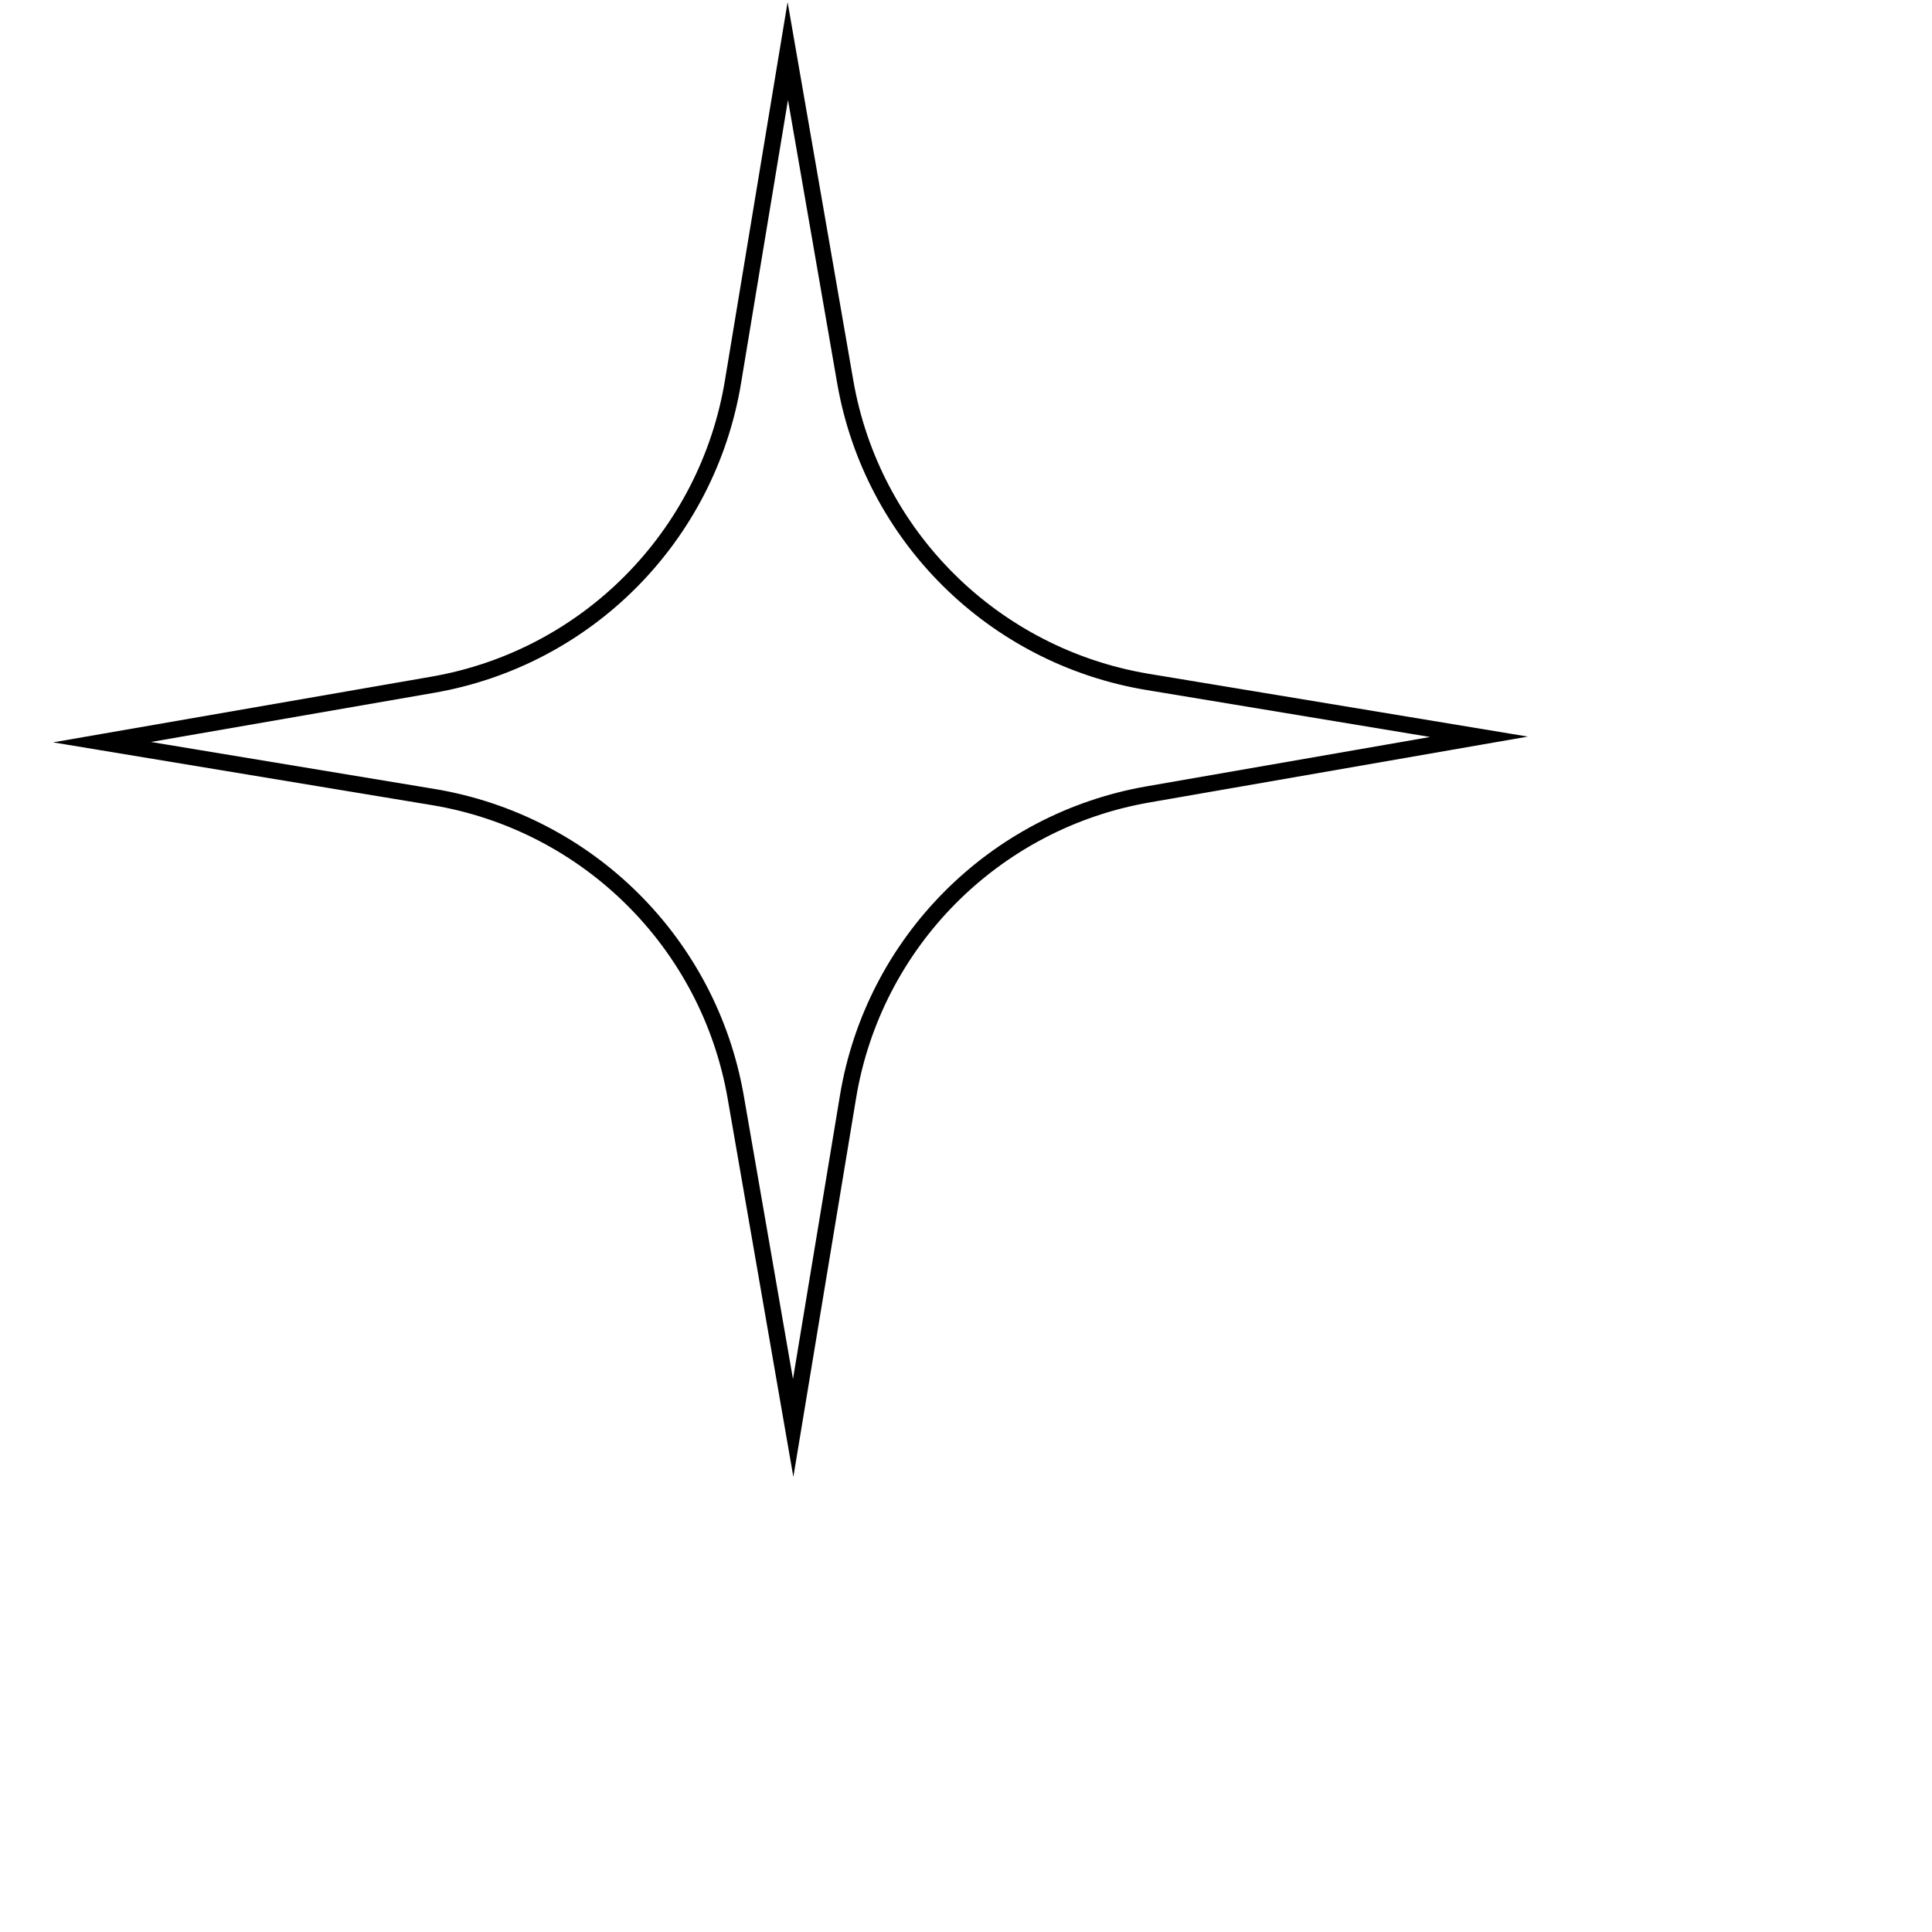
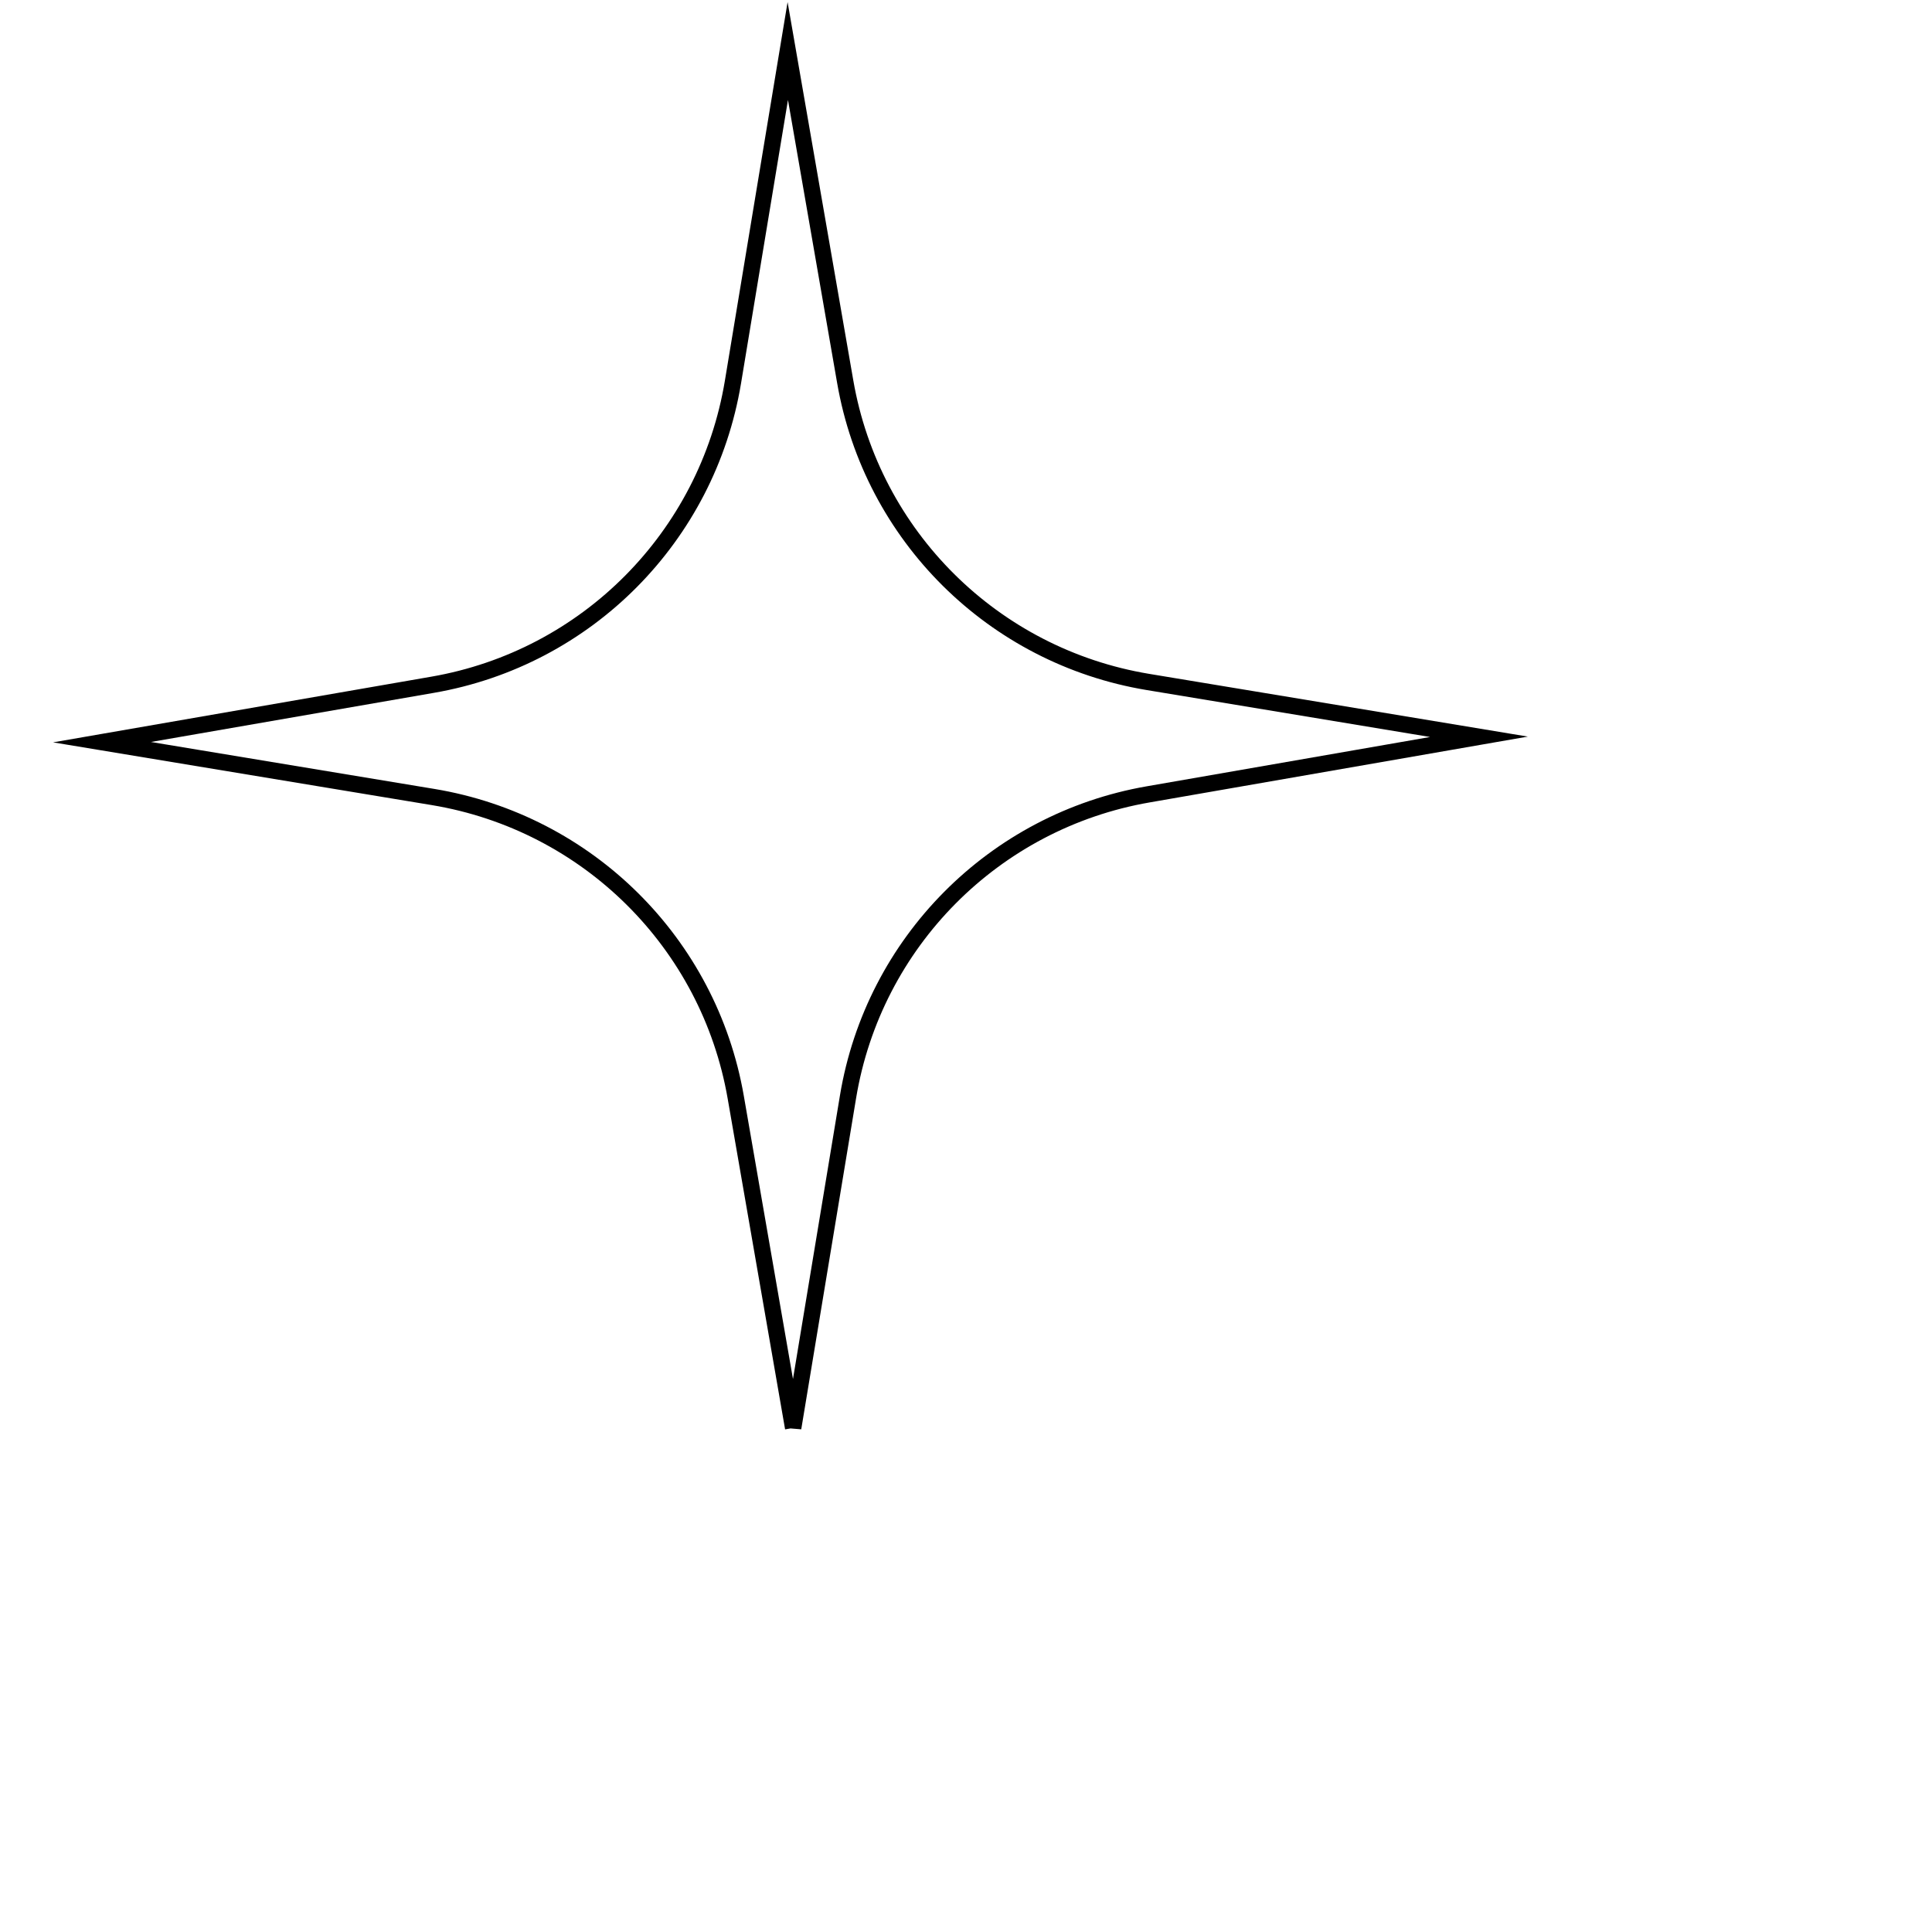
- <svg xmlns="http://www.w3.org/2000/svg" width="118" height="118" viewBox="0 0 118 118" fill="none">
-   <path d="M48.444 87.215L44.937 67.018C43.305 57.599 35.893 50.249 26.458 48.68L6.23 45.329L26.427 41.822C35.846 40.19 43.195 32.778 44.765 23.343L48.116 3.115L51.623 23.312C53.255 32.731 60.667 40.081 70.102 41.65L90.33 45.001L70.133 48.516C60.714 50.148 53.356 57.56 51.794 66.987L48.444 87.215Z" stroke="black" stroke-miterlimit="10" />
+ <svg xmlns="http://www.w3.org/2000/svg" width="118" height="118" fill="none">
+   <path d="m48.444 87.215-3.507-20.197c-1.632-9.42-9.044-16.769-18.479-18.338L6.23 45.329l20.197-3.507c9.419-1.632 16.768-9.044 18.338-18.479l3.35-20.228 3.508 20.197c1.632 9.42 9.044 16.768 18.479 18.338l20.228 3.351-20.197 3.515a22.48 22.48 0 0 0-18.338 18.47l-3.351 20.23Z" stroke="#000" stroke-miterlimit="10" />
</svg>
